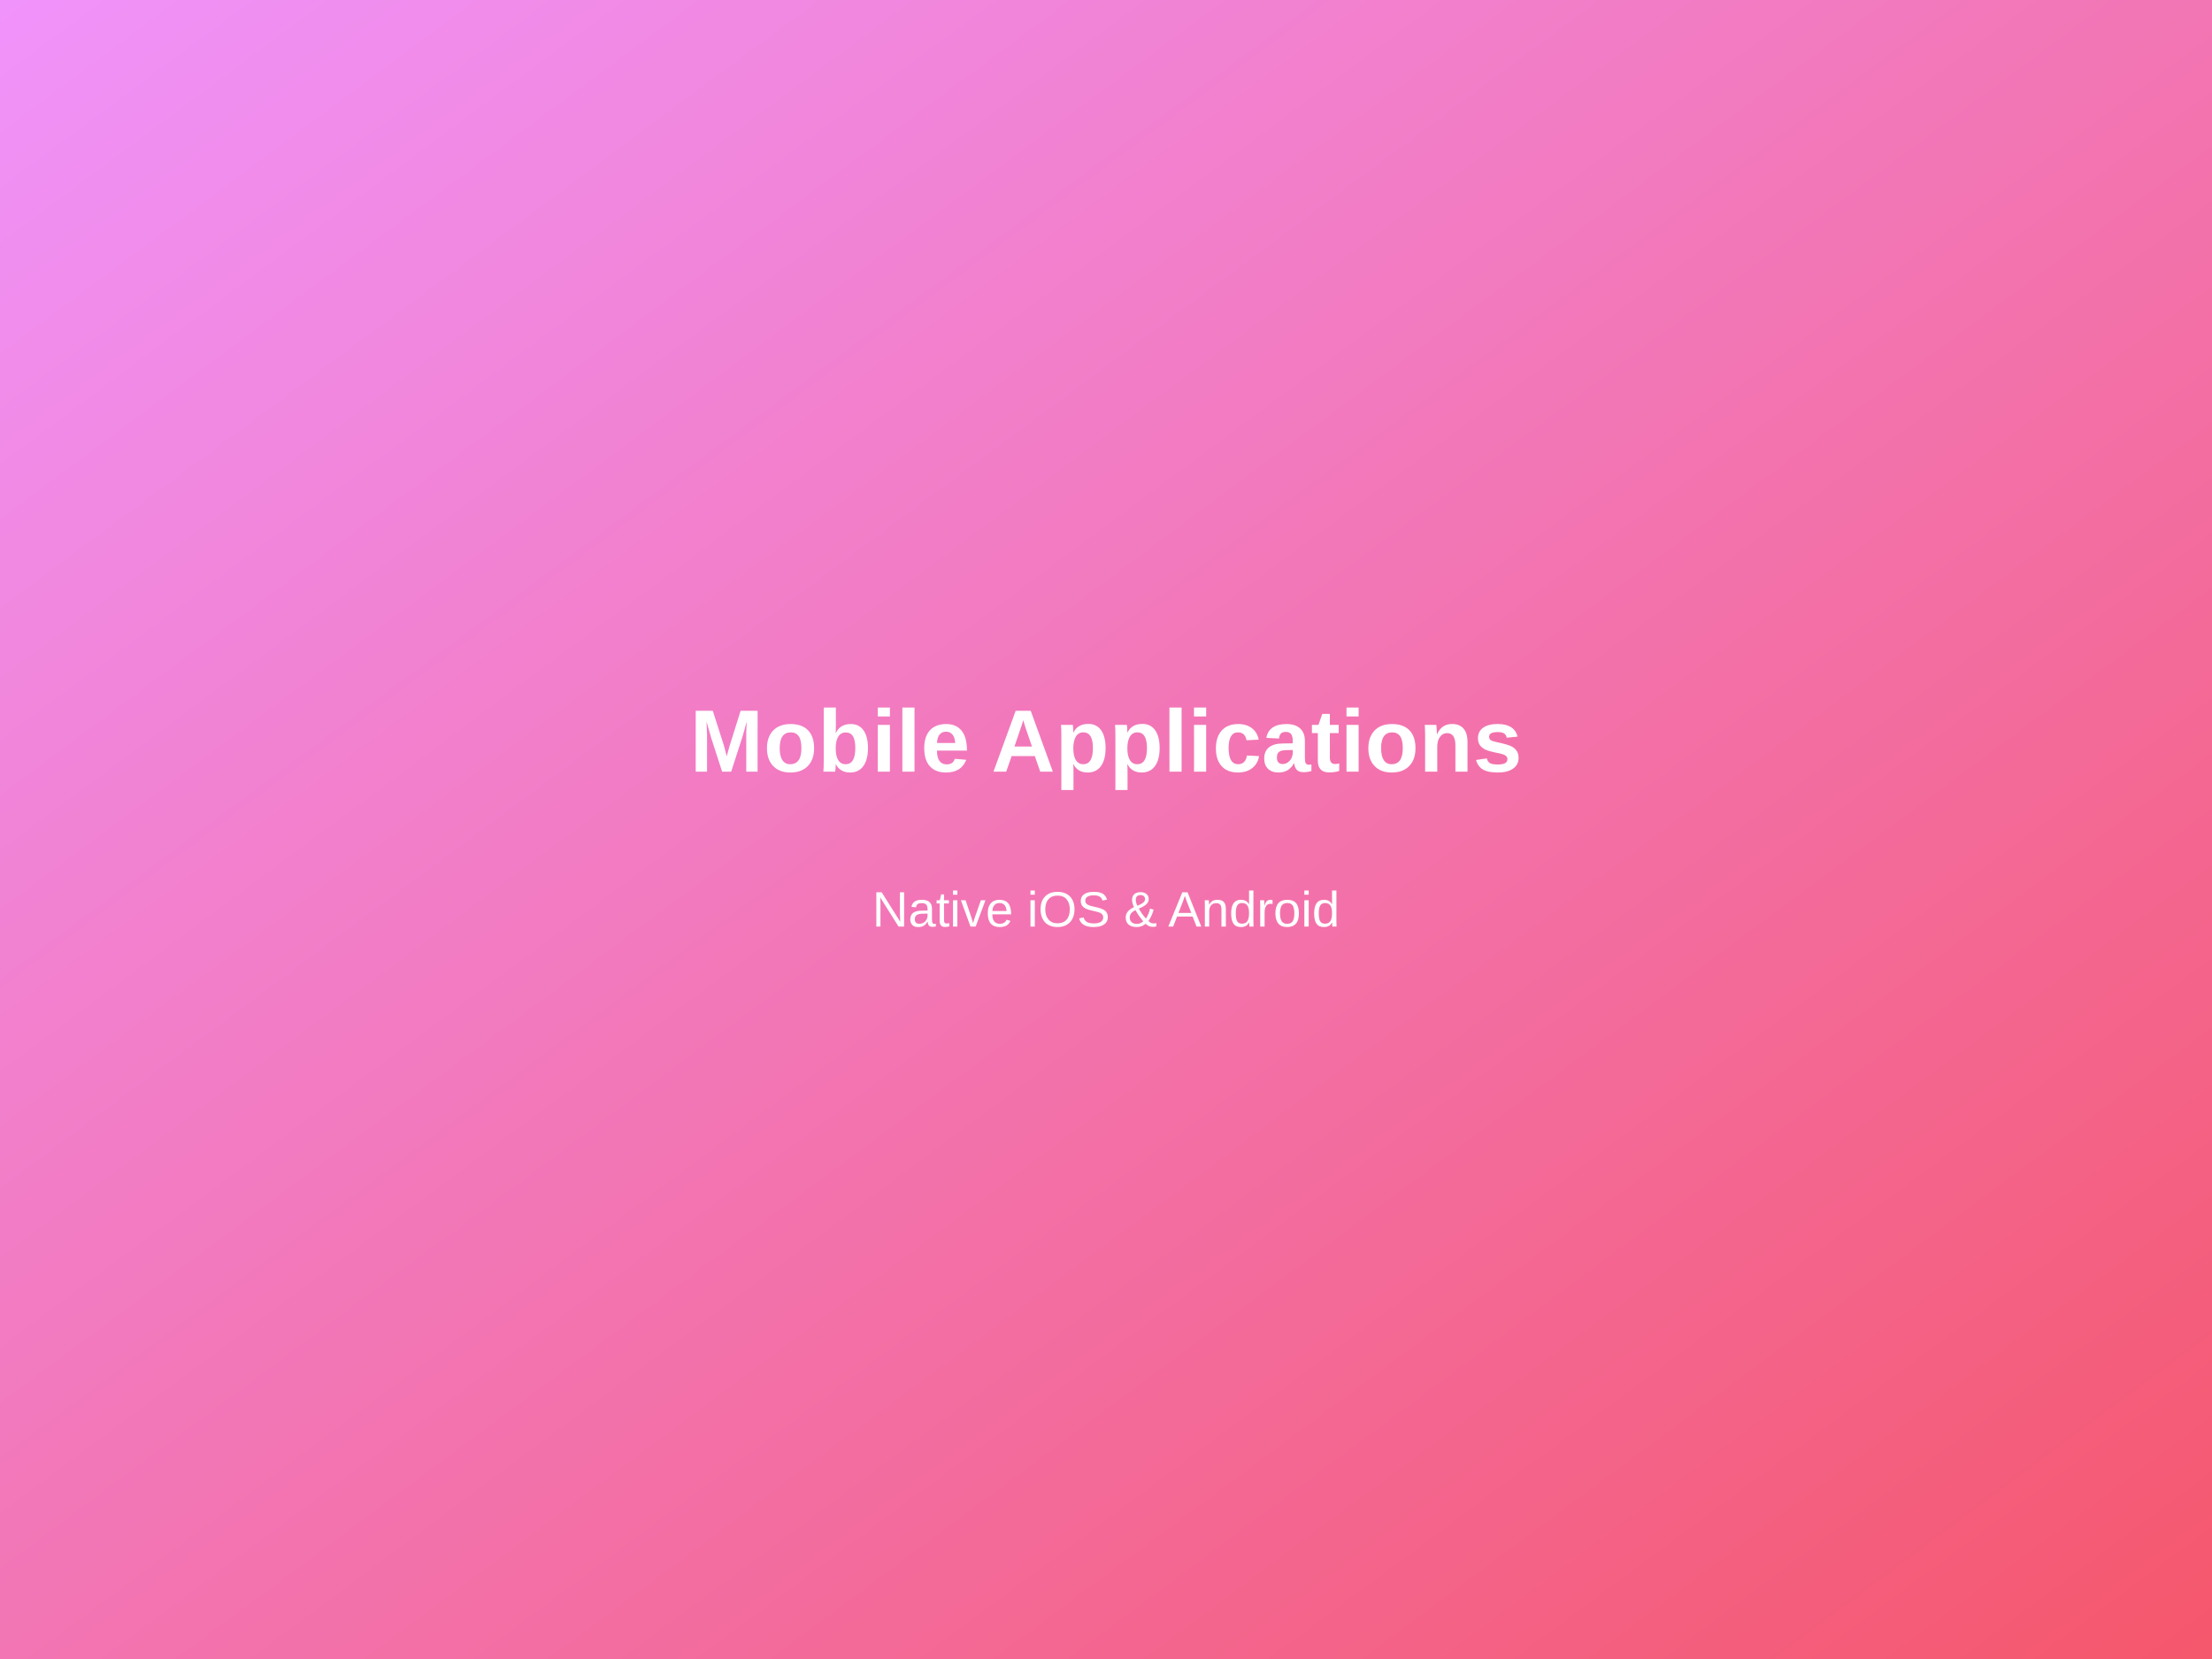
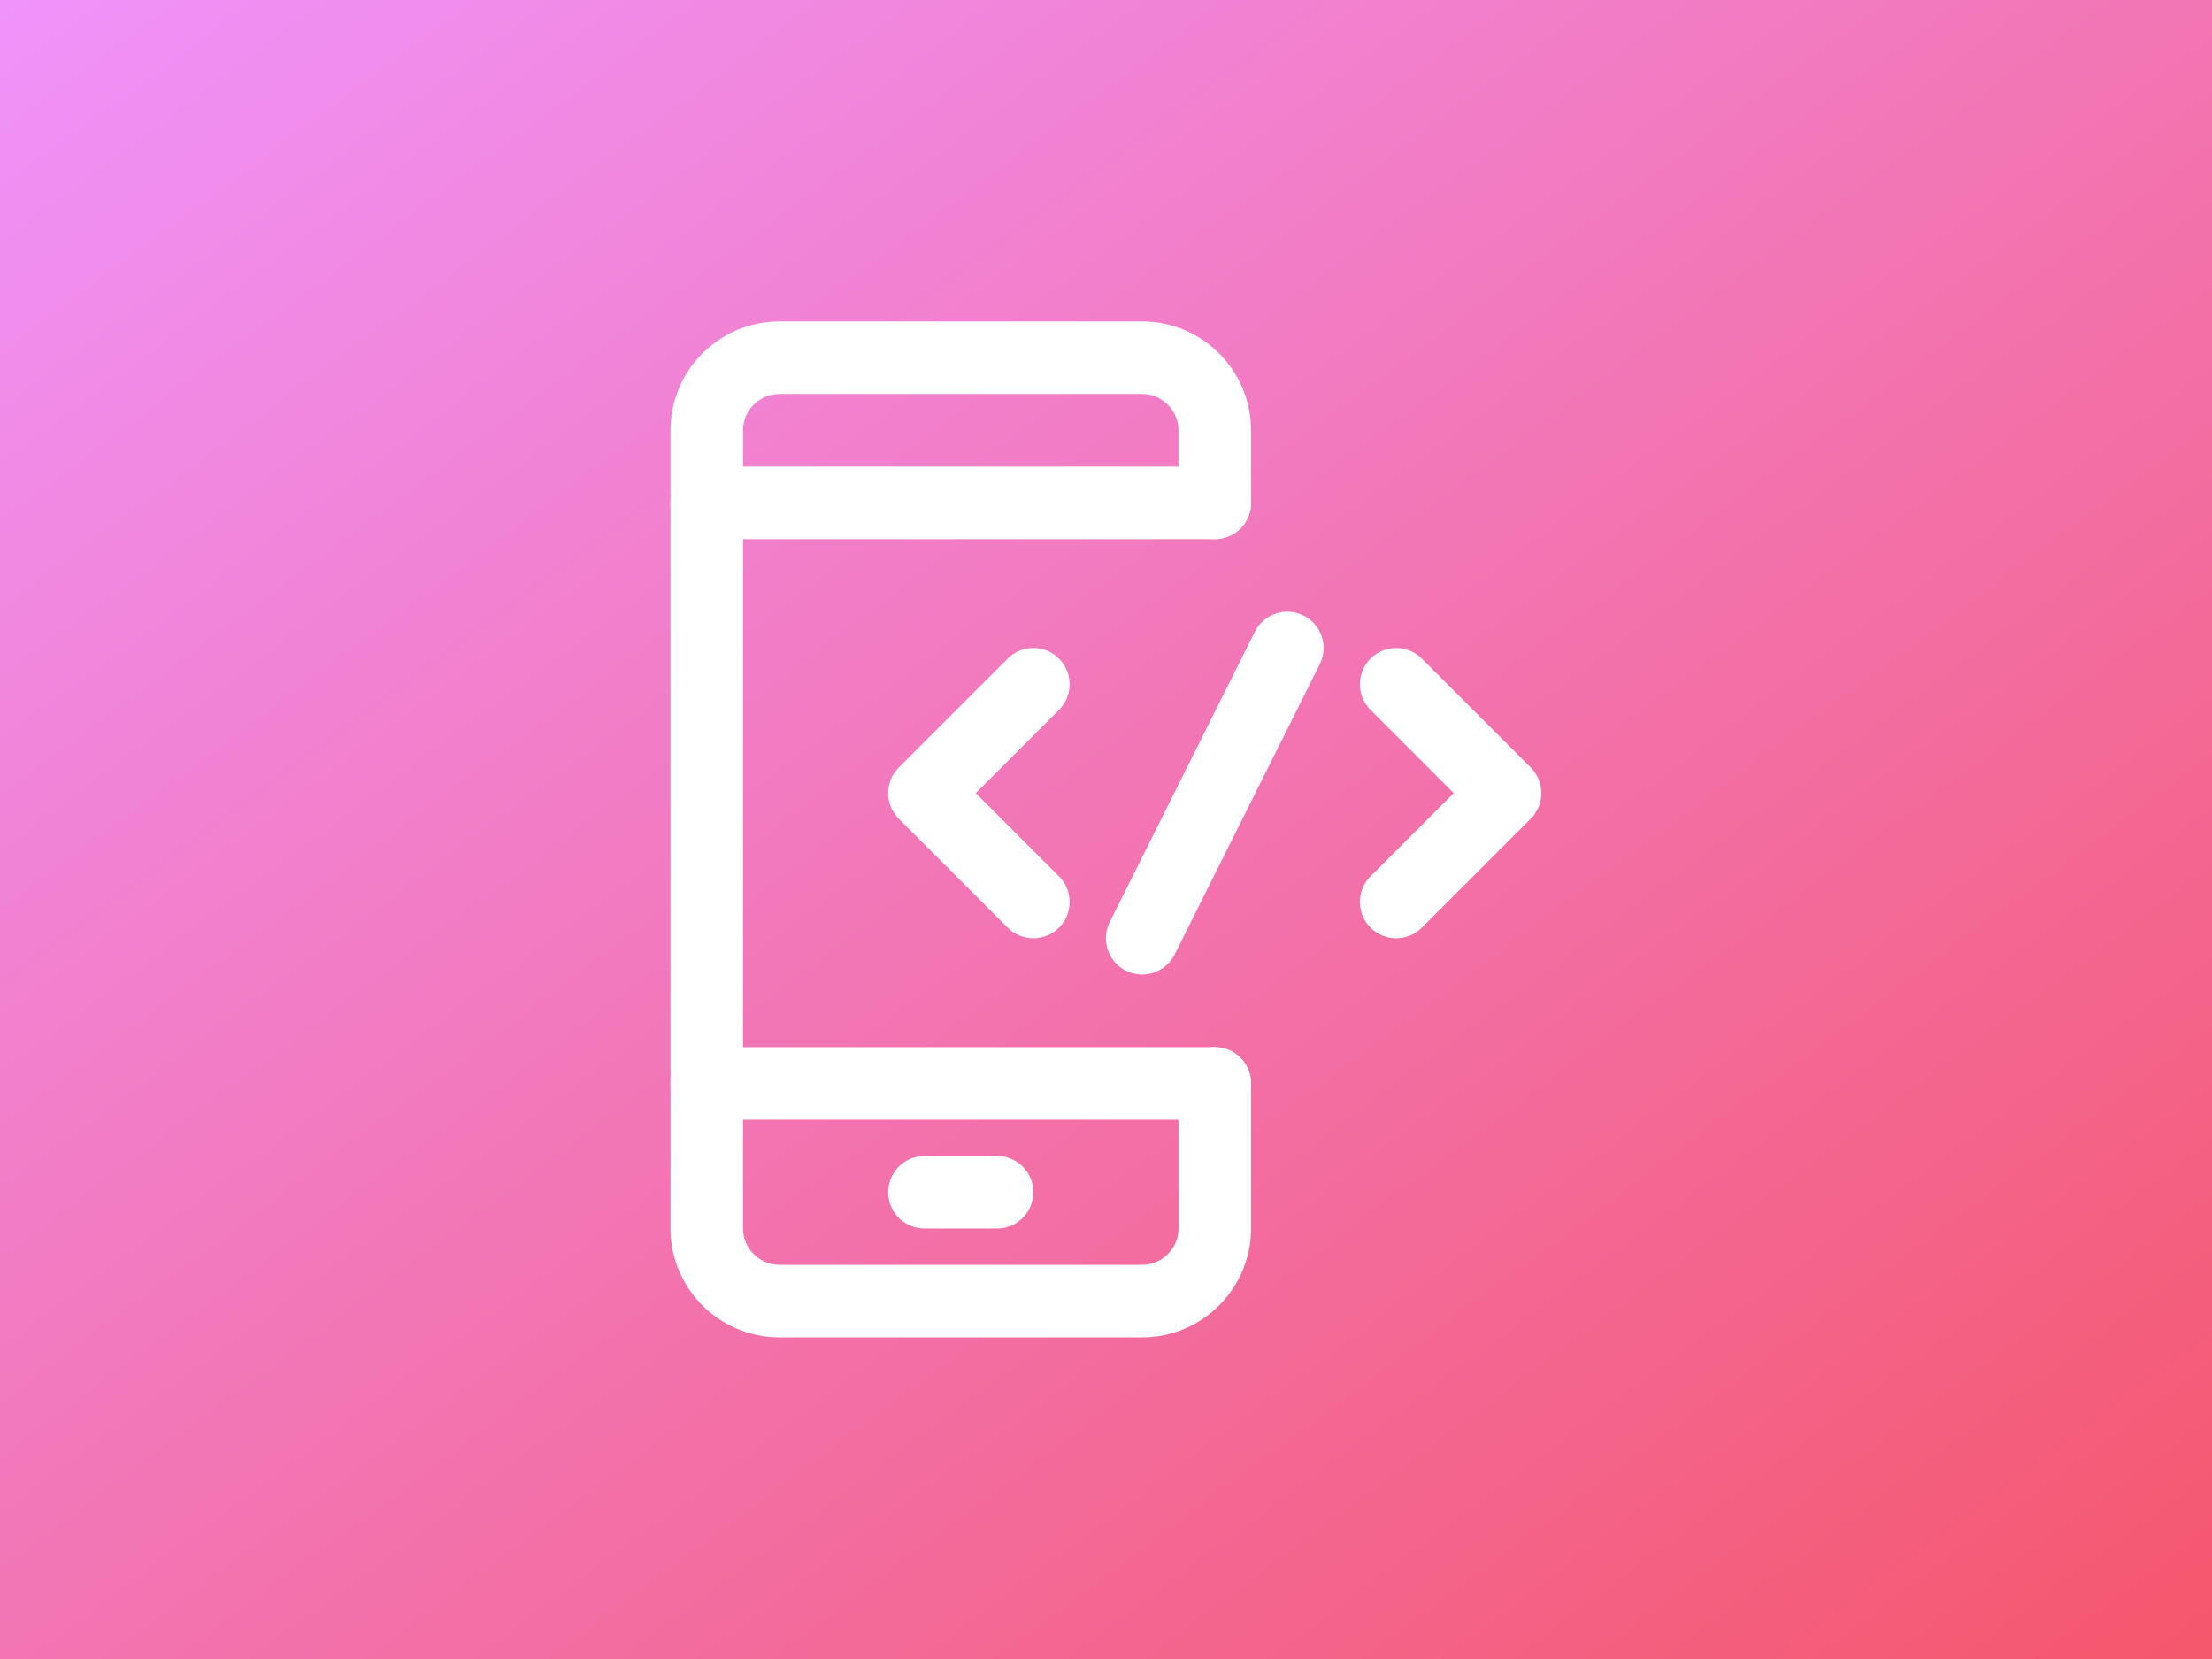
<svg xmlns="http://www.w3.org/2000/svg" width="800" height="600">
  <defs>
    <linearGradient id="grad2" x1="0%" y1="0%" x2="100%" y2="100%">
      <stop offset="0%" style="stop-color:#f093fb;stop-opacity:1" />
      <stop offset="100%" style="stop-color:#f5576c;stop-opacity:1" />
    </linearGradient>
  </defs>
  <rect width="100%" height="100%" fill="url(#grad2)" />
-   <text x="50%" y="45%" dominant-baseline="middle" text-anchor="middle" fill="white" font-family="Arial, sans-serif" font-size="32" font-weight="bold">Mobile Applications</text>
-   <text x="50%" y="55%" dominant-baseline="middle" text-anchor="middle" fill="white" font-family="Arial, sans-serif" font-size="18">Native iOS &amp; Android</text>
+   <svg x="190" y="90" width="419.931" height="419.931" viewBox="0 0 32 32" fill="none" stroke="#ffffff" stroke-width="2" stroke-linecap="round" stroke-linejoin="round">
+     <g id="SVGRepo_bgCarrier" stroke-width="0" />
+     <g id="SVGRepo_tracerCarrier" stroke-linecap="round" stroke-linejoin="round" />
+     <g id="SVGRepo_iconCarrier">
+       <path d="M19,23v4c0,1.1-0.9,2-2,2H7c-1.1,0-2-0.9-2-2V5c0-1.1,0.9-2,2-2h10c1.1,0,2,0.9,2,2v2" />
+       <line x1="5" y1="7" x2="19" y2="7" />
+       <line x1="5" y1="23" x2="19" y2="23" />
+       <line x1="11" y1="26" x2="13" y2="26" />
+       <polyline points="14,12 11,15 14,18" />
+       <polyline points="24,12 27,15 24,18" />
+       <line x1="21" y1="11" x2="17" y2="19" />
+     </g>
+   </svg>
</svg>
